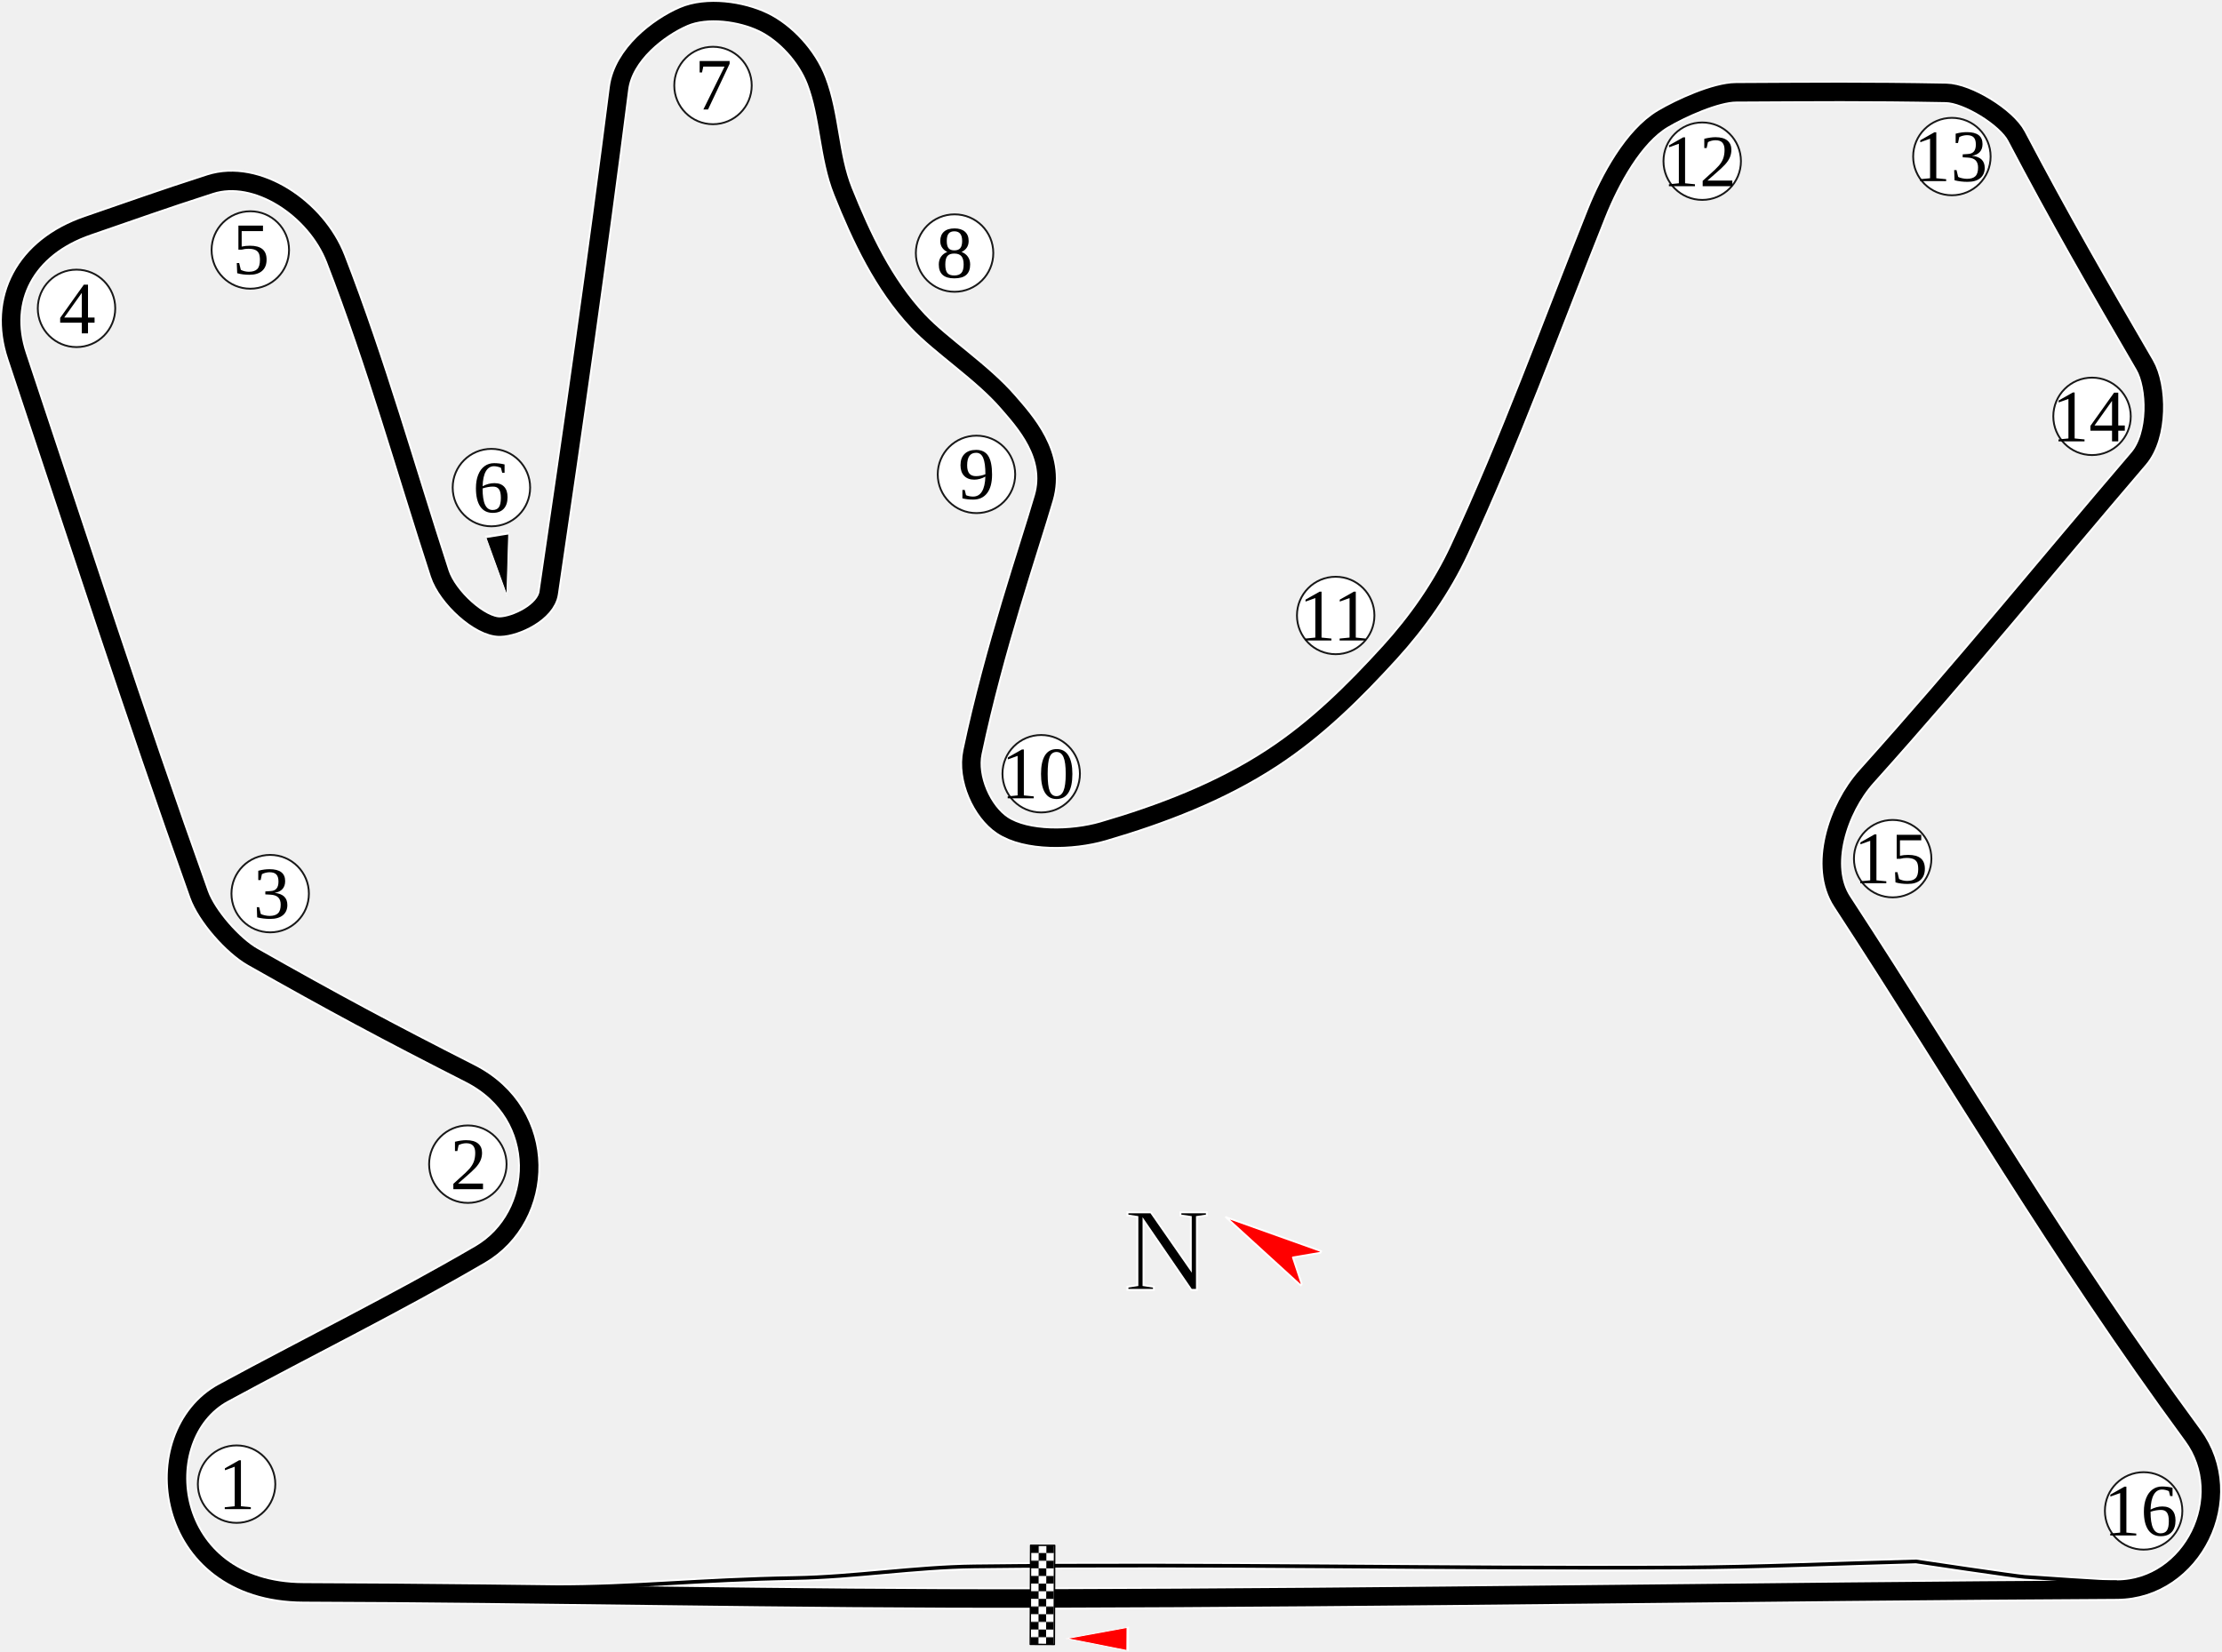
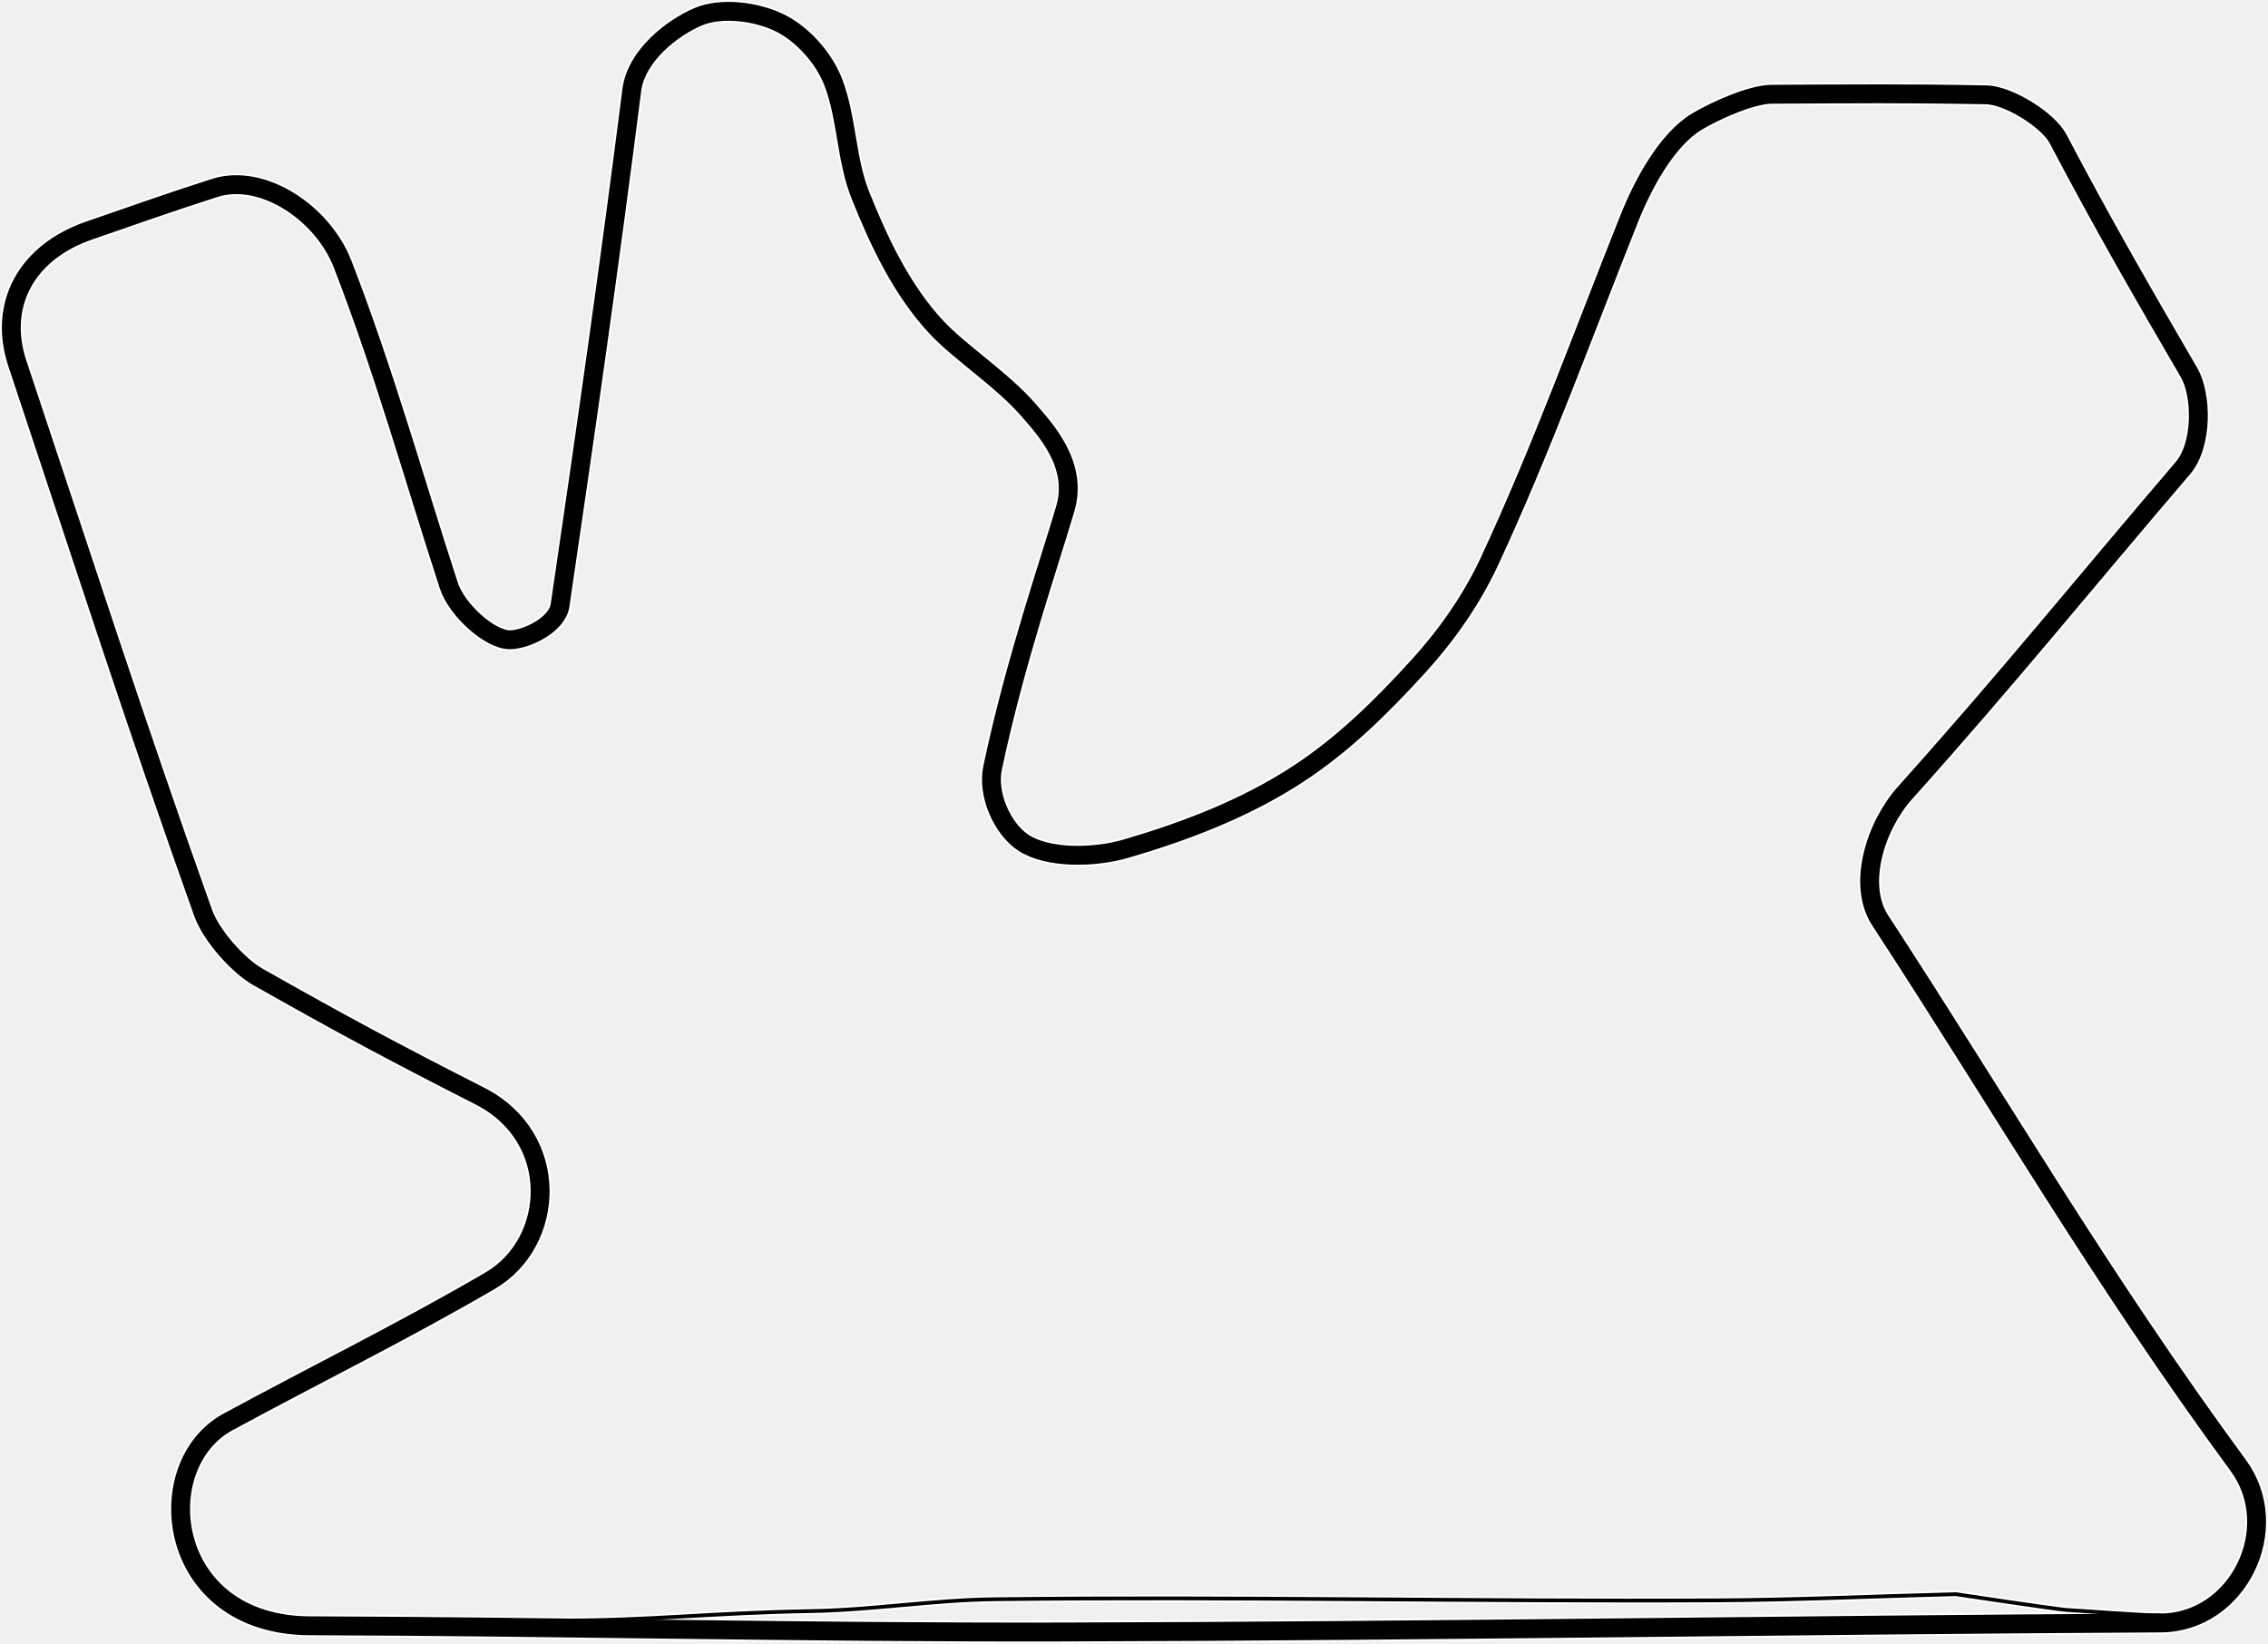
- <svg xmlns="http://www.w3.org/2000/svg" xmlns:xlink="http://www.w3.org/1999/xlink" width="1201.305" height="892.91" id="svg2383" version="1.0">
-   <defs id="defs2385">
-     <clipPath clipPathUnits="userSpaceOnUse" id="clipPath9724">
-       <path id="path9726" d="M 727.239,720.308 C 1333.36,720.308 1939.48,720.308 2545.601,720.308 C 2545.601,974.893 2545.601,1229.478 2545.601,1484.063 C 1939.48,1484.063 1333.36,1484.063 727.239,1484.063 C 727.239,1229.478 727.239,974.893 727.239,720.308 L 727.239,720.308 z" style="fill:#6a6a6a;fill-opacity:1;fill-rule:nonzero;stroke:#010101;stroke-width:0.943;stroke-linecap:round;stroke-linejoin:round;stroke-miterlimit:4;stroke-dasharray:none;stroke-dashoffset:0;stroke-opacity:1" />
-     </clipPath>
-     <clipPath clipPathUnits="userSpaceOnUse" id="clipPath3490">
-       <rect style="opacity:1;fill:#006a00;fill-opacity:1;fill-rule:nonzero;stroke:none" id="rect3492" width="1511.787" height="1003.748" x="683.14" y="104.104" transform="matrix(-0.7183395,0.6956928,-0.6956928,-0.7183395,0,0)" />
-     </clipPath>
-     <pattern patternUnits="userSpaceOnUse" width="18.181" height="18.138" patternTransform="matrix(0.1737876,0,0,0.1737876,763.4772,1693.907)" id="pattern4912">
-       <g id="g4907" transform="translate(-1025.535,-1215.281)">
-         <rect style="opacity:1;fill:#000000;fill-opacity:1;stroke:none;stroke-width:0.5;stroke-linecap:round;stroke-linejoin:round;stroke-miterlimit:4;stroke-dasharray:none;stroke-dashoffset:0;stroke-opacity:1" id="rect4899" width="18.173" height="18.096" x="1025.535" y="1215.281" />
-         <rect style="opacity:1;fill:#ffffff;fill-opacity:1;stroke:none;stroke-width:0.5;stroke-linecap:round;stroke-linejoin:round;stroke-miterlimit:4;stroke-dasharray:none;stroke-dashoffset:0;stroke-opacity:1" id="rect4903" width="9.075" height="9.075" x="1025.535" y="1215.281" />
-         <rect style="opacity:1;fill:#ffffff;fill-opacity:1;stroke:none;stroke-width:0.5;stroke-linecap:round;stroke-linejoin:round;stroke-miterlimit:4;stroke-dasharray:none;stroke-dashoffset:0;stroke-opacity:1" id="rect4905" width="9.075" height="9.075" x="1034.641" y="1224.344" />
-       </g>
-     </pattern>
-     <pattern xlink:href="#pattern4912" id="pattern4166" patternTransform="matrix(0.4562459,1.6264824e-8,-1.6264824e-8,0.4562459,-1778.227,454.6431)" />
-     <clipPath clipPathUnits="userSpaceOnUse" id="clipPath3494">
-       <rect style="opacity:1;fill:#006a00;fill-opacity:1;fill-rule:nonzero;stroke:none" id="rect3496" width="2168.193" height="1468.418" x="-4232.846" y="-2372.13" transform="matrix(-0.9472965,-0.3203582,0.9519016,-0.3064038,0,0)" />
-     </clipPath>
-     <clipPath clipPathUnits="userSpaceOnUse" id="clipPath9716">
-       <path id="path9718" d="M 871.135,932.363 C 1314.876,1345.252 1758.616,1758.14 2202.356,2171.029 C 2375.779,1984.647 2549.202,1798.266 2722.625,1611.884 C 2278.885,1198.996 1835.145,786.108 1391.405,373.219 C 1217.982,559.601 1044.559,745.982 871.135,932.363 z" style="fill:#6a6a6a;fill-opacity:1;fill-rule:nonzero;stroke:#010101;stroke-width:0.943;stroke-linecap:round;stroke-linejoin:round;stroke-miterlimit:4;stroke-dasharray:none;stroke-dashoffset:0;stroke-opacity:1" />
-     </clipPath>
+ <svg xmlns="http://www.w3.org/2000/svg" id="Capa_2" data-name="Capa 2" viewBox="0 0 1201.31 870.37">
+   <defs>
+     <style>
+       .cls-1 {
+         stroke-width: 10px;
+       }
+ 
+       .cls-1, .cls-2 {
+         stroke: #000;
+       }
+ 
+       .cls-1, .cls-2, .cls-3, .cls-4 {
+         fill: none;
+         stroke-linejoin: round;
+       }
+ 
+       .cls-2 {
+         stroke-width: 2px;
+       }
+ 
+       .cls-3 {
+         stroke-width: 4px;
+       }
+ 
+       .cls-3, .cls-4 {
+         stroke: #fff;
+       }
+ 
+       .cls-4 {
+         stroke-width: 12px;
+       }
+     </style>
  </defs>
-   <g id="layer1" transform="translate(-405.6071,-126.9987)">
-     <path id="path3180" d="M 1550.113,982.599 C 1543.085,982.795 1506.344,979.99 1500.24,979.683 C 1495.973,979.468 1441.469,971.309 1441.469,971.309 C 1399.097,972.405 1356.737,974.374 1314.355,974.599 C 1187.053,975.272 1059.675,972.491 932.416,974 C 900.01,974.385 867.772,979.729 835.361,980.281 C 783.396,981.164 748.724,985.353 705.256,985.254" style="fill:none;fill-rule:evenodd;stroke:#ffffff;stroke-width:4;stroke-linecap:butt;stroke-linejoin:round;stroke-miterlimit:4;stroke-dasharray:none;stroke-opacity:1" />
-     <path id="path3182" d="M 967.858,991.348 C 831.075,991.672 699.567,988.43 569.768,988.058 C 493.152,987.838 484.049,903.052 526.4,880.086 C 573.979,854.285 618.731,832.38 665.178,805.313 C 700.059,784.987 702.808,729.382 659.795,707.51 C 614.281,684.368 586.157,669.269 542.252,644.402 C 531.541,638.336 517.404,622.264 513.24,610.605 C 477.772,511.31 448.425,420.189 414.839,319.589 C 404.602,288.926 419.038,260.67 453.123,249.004 C 479.356,240.026 491.014,235.665 519.222,226.572 C 544.501,218.423 576.536,239.645 587.115,266.949 C 609.237,324.041 624.979,380.75 643.345,437.132 C 647.535,449.999 665.214,466.074 675.945,465.845 C 684.442,465.663 700.731,458.026 702.265,447.6 C 715.662,356.602 728.721,265.654 740.25,174.829 C 742.599,156.323 761.843,141.72 775.244,135.948 C 787.765,130.554 806.351,133.157 818.313,138.939 C 830.279,144.722 841.92,157.302 847.025,170.642 C 854.282,189.604 853.745,211.367 861.382,230.46 C 871.291,255.234 883.308,280.761 901.759,300.448 C 914.439,313.977 936.667,328.198 950.762,344.567 C 959.361,354.552 976.649,373.061 969.952,396.157 C 962.036,423.453 943.303,477.047 931.369,533.739 C 928.4,547.845 936.589,565.932 947.52,573.219 C 960.517,581.883 985.323,581.359 1001.955,576.509 C 1033.178,567.402 1065.277,555.242 1093.476,536.729 C 1117.519,520.946 1137.505,501.155 1156.884,479.902 C 1171.816,463.526 1185.112,444.61 1194.569,424.271 C 1222.199,364.852 1244.183,303.826 1268.744,242.424 C 1276.086,224.069 1288.714,200.743 1304.634,191.279 C 1314.294,185.538 1333.234,176.975 1344.115,176.923 C 1388.295,176.713 1413.022,176.41 1457.769,177.222 C 1469.3,177.433 1490.414,190.397 1495.754,200.551 C 1519.395,245.51 1540.113,281.388 1565.143,324.375 C 1571.892,335.966 1572.503,362.472 1561.853,374.921 C 1508.785,436.951 1469.648,485.611 1414.7,546.899 C 1399.031,564.375 1389.145,595.518 1401.54,614.493 C 1465.446,712.322 1518.211,803.792 1591.164,903.116 C 1615.655,936.461 1591.046,986.344 1550.188,986.562 C 1352.789,987.615 1167.652,990.874 967.858,991.348 z" style="fill:none;fill-rule:evenodd;stroke:#ffffff;stroke-width:12;stroke-linecap:butt;stroke-linejoin:round;stroke-miterlimit:4;stroke-dasharray:none;stroke-opacity:1" />
-     <path style="fill:none;fill-rule:evenodd;stroke:#000000;stroke-width:10;stroke-linecap:butt;stroke-linejoin:round;stroke-miterlimit:4;stroke-dasharray:none;stroke-opacity:1" d="M 967.858,991.348 C 831.075,991.672 699.567,988.43 569.768,988.058 C 493.152,987.838 484.049,903.052 526.4,880.086 C 573.979,854.285 618.731,832.38 665.178,805.313 C 700.059,784.987 702.808,729.382 659.795,707.51 C 614.281,684.368 586.157,669.269 542.252,644.402 C 531.541,638.336 517.404,622.264 513.24,610.605 C 477.772,511.31 448.425,420.189 414.839,319.589 C 404.602,288.926 419.038,260.67 453.123,249.004 C 479.356,240.026 491.014,235.665 519.222,226.572 C 544.501,218.423 576.536,239.645 587.115,266.949 C 609.237,324.041 624.979,380.75 643.345,437.132 C 647.535,449.999 665.214,466.074 675.945,465.845 C 684.442,465.663 700.731,458.026 702.265,447.6 C 715.662,356.602 728.721,265.654 740.25,174.829 C 742.599,156.323 761.843,141.72 775.244,135.948 C 787.765,130.554 806.351,133.157 818.313,138.939 C 830.279,144.722 841.92,157.302 847.025,170.642 C 854.282,189.604 853.745,211.367 861.382,230.46 C 871.291,255.234 883.308,280.761 901.759,300.448 C 914.439,313.977 936.667,328.198 950.762,344.567 C 959.361,354.552 976.649,373.061 969.952,396.157 C 962.036,423.453 943.303,477.047 931.369,533.739 C 928.4,547.845 936.589,565.932 947.52,573.219 C 960.517,581.883 985.323,581.359 1001.955,576.509 C 1033.178,567.402 1065.277,555.242 1093.476,536.729 C 1117.519,520.946 1137.505,501.155 1156.884,479.902 C 1171.816,463.526 1185.112,444.61 1194.569,424.271 C 1222.199,364.852 1244.183,303.826 1268.744,242.424 C 1276.086,224.069 1288.714,200.743 1304.634,191.279 C 1314.294,185.538 1333.234,176.975 1344.115,176.923 C 1388.295,176.713 1413.022,176.41 1457.769,177.222 C 1469.3,177.433 1490.414,190.397 1495.754,200.551 C 1519.395,245.51 1540.113,281.388 1565.143,324.375 C 1571.892,335.966 1572.503,362.472 1561.853,374.921 C 1508.785,436.951 1469.648,485.611 1414.7,546.899 C 1399.031,564.375 1389.145,595.518 1401.54,614.493 C 1465.446,712.322 1518.211,803.792 1591.164,903.116 C 1615.655,936.461 1591.046,986.344 1550.188,986.562 C 1352.789,987.615 1167.652,990.874 967.858,991.348 z" id="path2406" />
-     <path style="fill:none;fill-rule:evenodd;stroke:#000000;stroke-width:2;stroke-linecap:butt;stroke-linejoin:round;stroke-miterlimit:4;stroke-dasharray:none;stroke-opacity:1" d="M 1550.113,982.599 C 1543.085,982.795 1506.344,979.99 1500.24,979.683 C 1495.973,979.468 1441.469,971.309 1441.469,971.309 C 1399.097,972.405 1356.737,974.374 1314.355,974.599 C 1187.053,975.272 1059.675,972.491 932.416,974 C 900.01,974.385 867.772,979.729 835.361,980.281 C 783.396,981.164 748.724,985.353 705.256,985.254" id="path3178" />
-     <g id="g3363" transform="translate(-12.36166,21.07835)">
-       <path transform="matrix(0.8974359,0,0,0.8974359,-834.3162,75.13908)" d="M 1561.255,928.539 A 23.329,23.329 0 1 1 1514.596,928.539 A 23.329,23.329 0 1 1 1561.255,928.539 z" id="path3361" style="opacity:1;fill:#ffffff;fill-opacity:1;fill-rule:nonzero;stroke:#181818;stroke-width:1.114;stroke-linecap:round;stroke-linejoin:round;marker:none;marker-start:none;marker-mid:none;marker-end:none;stroke-miterlimit:4;stroke-dasharray:none;stroke-dashoffset:66;stroke-opacity:1;visibility:visible;display:inline;overflow:visible;enable-background:accumulate" />
-       <text id="text3184" y="921.959" x="535.971" style="font-size:40px;font-style:normal;font-weight:normal;writing-mode:lr-tb;fill:#000000;fill-opacity:1;stroke:none;stroke-width:1px;stroke-linecap:butt;stroke-linejoin:miter;stroke-opacity:1;font-family:Times New Roman" xml:space="preserve">
-         <tspan y="921.959" x="535.971" id="tspan3186">1</tspan>
-       </text>
-     </g>
-     <g id="g3356" transform="translate(10.08298,17.94545)">
-       <path transform="matrix(0.8974359,0,0,0.8974359,-731.7317,-94.74459)" d="M 1561.255,928.539 A 23.329,23.329 0 1 1 1514.596,928.539 A 23.329,23.329 0 1 1 1561.255,928.539 z" id="path3354" style="opacity:1;fill:#ffffff;fill-opacity:1;fill-rule:nonzero;stroke:#181818;stroke-width:1.114;stroke-linecap:round;stroke-linejoin:round;marker:none;marker-start:none;marker-mid:none;marker-end:none;stroke-miterlimit:4;stroke-dasharray:none;stroke-dashoffset:66;stroke-opacity:1;visibility:visible;display:inline;overflow:visible;enable-background:accumulate" />
-       <text id="text3188" y="752.075" x="638.858" style="font-size:40px;font-style:normal;font-weight:normal;writing-mode:lr-tb;fill:#000000;fill-opacity:1;stroke:none;stroke-width:1px;stroke-linecap:butt;stroke-linejoin:miter;stroke-opacity:1;font-family:Times New Roman" xml:space="preserve">
-         <tspan y="752.075" x="638.858" id="tspan3190">2</tspan>
-       </text>
-     </g>
-     <g id="g3349" transform="translate(-10.19703,19.76794)">
-       <path transform="matrix(0.8974359,0,0,0.8974359,-818.3191,-242.8593)" d="M 1561.255,928.539 A 23.329,23.329 0 1 1 1514.596,928.539 A 23.329,23.329 0 1 1 1561.255,928.539 z" id="path3347" style="opacity:1;fill:#ffffff;fill-opacity:1;fill-rule:nonzero;stroke:#181818;stroke-width:1.114;stroke-linecap:round;stroke-linejoin:round;marker:none;marker-start:none;marker-mid:none;marker-end:none;stroke-miterlimit:4;stroke-dasharray:none;stroke-dashoffset:66;stroke-opacity:1;visibility:visible;display:inline;overflow:visible;enable-background:accumulate" />
-       <text id="text3192" y="603.726" x="552.72" style="font-size:40px;font-style:normal;font-weight:normal;writing-mode:lr-tb;fill:#000000;fill-opacity:1;stroke:none;stroke-width:1px;stroke-linecap:butt;stroke-linejoin:miter;stroke-opacity:1;font-family:Times New Roman" xml:space="preserve">
-         <tspan y="603.726" x="552.72" id="tspan3194">3</tspan>
-       </text>
-     </g>
-     <g id="g3342" transform="translate(-7.690257,21.76264)">
-       <path transform="matrix(0.8974359,0,0,0.8974359,-925.5231,-561.3264)" d="M 1561.255,928.539 A 23.329,23.329 0 1 1 1514.596,928.539 A 23.329,23.329 0 1 1 1561.255,928.539 z" id="path3340" style="opacity:1;fill:#ffffff;fill-opacity:1;fill-rule:nonzero;stroke:#181818;stroke-width:1.114;stroke-linecap:round;stroke-linejoin:round;marker:none;marker-start:none;marker-mid:none;marker-end:none;stroke-miterlimit:4;stroke-dasharray:none;stroke-dashoffset:66;stroke-opacity:1;visibility:visible;display:inline;overflow:visible;enable-background:accumulate" />
-       <text id="text3196" y="285.493" x="445.047" style="font-size:40px;font-style:normal;font-weight:normal;writing-mode:lr-tb;fill:#000000;fill-opacity:1;stroke:none;stroke-width:1px;stroke-linecap:butt;stroke-linejoin:miter;stroke-opacity:1;font-family:Times New Roman" xml:space="preserve">
-         <tspan y="285.493" x="445.047" id="tspan3198">4</tspan>
-       </text>
-     </g>
-     <g id="g3335" transform="translate(-8.260497,26.77619)">
-       <path transform="matrix(0.8974359,0,0,0.8974359,-830.9908,-597.9058)" d="M 1561.255,928.539 A 23.329,23.329 0 1 1 1514.596,928.539 A 23.329,23.329 0 1 1 1561.255,928.539 z" id="path3333" style="opacity:1;fill:#ffffff;fill-opacity:1;fill-rule:nonzero;stroke:#181818;stroke-width:1.114;stroke-linecap:round;stroke-linejoin:round;marker:none;marker-start:none;marker-mid:none;marker-end:none;stroke-miterlimit:4;stroke-dasharray:none;stroke-dashoffset:66;stroke-opacity:1;visibility:visible;display:inline;overflow:visible;enable-background:accumulate" />
-       <text id="text3200" y="248.406" x="539.56" style="font-size:40px;font-style:normal;font-weight:normal;writing-mode:lr-tb;fill:#000000;fill-opacity:1;stroke:none;stroke-width:1px;stroke-linecap:butt;stroke-linejoin:miter;stroke-opacity:1;font-family:Times New Roman" xml:space="preserve">
-         <tspan y="248.406" x="539.56" id="tspan3202">5</tspan>
-       </text>
-     </g>
-     <g id="g3321" transform="translate(-10.76727,15.55273)">
-       <path transform="matrix(0.8974359,0,0,0.8974359,-578.3432,-675.6304)" d="M 1561.255,928.539 A 23.329,23.329 0 1 1 1514.596,928.539 A 23.329,23.329 0 1 1 1561.255,928.539 z" id="path3319" style="opacity:1;fill:#ffffff;fill-opacity:1;fill-rule:nonzero;stroke:#181818;stroke-width:1.114;stroke-linecap:round;stroke-linejoin:round;marker:none;marker-start:none;marker-mid:none;marker-end:none;stroke-miterlimit:4;stroke-dasharray:none;stroke-dashoffset:66;stroke-opacity:1;visibility:visible;display:inline;overflow:visible;enable-background:accumulate" />
-       <text id="text3208" y="170.642" x="791.993" style="font-size:40px;font-style:normal;font-weight:normal;writing-mode:lr-tb;fill:#000000;fill-opacity:1;stroke:none;stroke-width:1px;stroke-linecap:butt;stroke-linejoin:miter;stroke-opacity:1;font-family:Times New Roman" xml:space="preserve">
-         <tspan y="170.642" x="791.993" id="tspan3210">7</tspan>
-       </text>
-     </g>
-     <g id="g3314" transform="translate(-13.16,21.53455)">
-       <path transform="matrix(0.8974359,0,0,0.8974359,-445.3418,-591.0011)" d="M 1561.255,928.539 A 23.329,23.329 0 1 1 1514.596,928.539 A 23.329,23.329 0 1 1 1561.255,928.539 z" id="path3312" style="opacity:1;fill:#ffffff;fill-opacity:1;fill-rule:nonzero;stroke:#181818;stroke-width:1.114;stroke-linecap:round;stroke-linejoin:round;marker:none;marker-start:none;marker-mid:none;marker-end:none;stroke-miterlimit:4;stroke-dasharray:none;stroke-dashoffset:66;stroke-opacity:1;visibility:visible;display:inline;overflow:visible;enable-background:accumulate" />
-       <text id="text3212" y="255.584" x="924.789" style="font-size:40px;font-style:normal;font-weight:normal;writing-mode:lr-tb;fill:#000000;fill-opacity:1;stroke:none;stroke-width:1px;stroke-linecap:butt;stroke-linejoin:miter;stroke-opacity:1;font-family:Times New Roman" xml:space="preserve">
-         <tspan y="255.584" x="924.789" id="tspan3214">8</tspan>
-       </text>
-     </g>
-     <g id="g3307" transform="translate(-3.589091,-1.196364)">
-       <path transform="matrix(0.8974359,0,0,0.8974359,-443.076,-448.5948)" d="M 1561.255,928.539 A 23.329,23.329 0 1 1 1514.596,928.539 A 23.329,23.329 0 1 1 1561.255,928.539 z" id="path3297" style="fill:#ffffff;fill-opacity:1;fill-rule:nonzero;stroke:#181818;stroke-width:1.114;stroke-linecap:round;stroke-linejoin:round;marker:none;marker-start:none;marker-mid:none;marker-end:none;stroke-miterlimit:4;stroke-dasharray:none;stroke-dashoffset:66;stroke-opacity:1;visibility:visible;display:inline;overflow:visible;enable-background:accumulate" />
-       <text id="text3216" y="397.951" x="927.182" style="font-size:40px;font-style:normal;font-weight:normal;writing-mode:lr-tb;fill:#000000;fill-opacity:1;stroke:none;stroke-width:1px;stroke-linecap:butt;stroke-linejoin:miter;stroke-opacity:1;font-family:Times New Roman" xml:space="preserve">
-         <tspan y="397.951" x="927.182" id="tspan3218">9</tspan>
-       </text>
-     </g>
-     <g id="g3292" transform="translate(-14.98249,30.30712)">
-       <path transform="matrix(0.8974359,0,0,0.8974359,-396.6823,-318.2302)" d="M 1561.255,928.539 A 23.329,23.329 0 1 1 1514.596,928.539 A 23.329,23.329 0 1 1 1561.255,928.539 z" id="path3290" style="opacity:1;fill:#ffffff;fill-opacity:1;fill-rule:nonzero;stroke:#181818;stroke-width:1.114;stroke-linecap:round;stroke-linejoin:round;marker:none;marker-start:none;marker-mid:none;marker-end:none;stroke-miterlimit:4;stroke-dasharray:none;stroke-dashoffset:66;stroke-opacity:1;visibility:visible;display:inline;overflow:visible;enable-background:accumulate" />
-       <text id="text3220" y="528.355" x="961.876" style="font-size:40px;font-style:normal;font-weight:normal;writing-mode:lr-tb;fill:#000000;fill-opacity:1;stroke:none;stroke-width:1px;stroke-linecap:butt;stroke-linejoin:miter;stroke-opacity:1;font-family:Times New Roman" xml:space="preserve">
-         <tspan y="528.355" x="961.876" id="tspan3222">10</tspan>
-       </text>
-     </g>
-     <g id="g3285" transform="translate(27.51636,1.196364)">
-       <path transform="matrix(0.8974359,0,0,0.8974359,-279.9707,-374.6936)" d="M 1561.255,928.539 A 23.329,23.329 0 1 1 1514.596,928.539 A 23.329,23.329 0 1 1 1561.255,928.539 z" id="path3283" style="opacity:1;fill:#ffffff;fill-opacity:1;fill-rule:nonzero;stroke:#181818;stroke-width:1.114;stroke-linecap:round;stroke-linejoin:round;marker:none;marker-start:none;marker-mid:none;marker-end:none;stroke-miterlimit:4;stroke-dasharray:none;stroke-dashoffset:66;stroke-opacity:1;visibility:visible;display:inline;overflow:visible;enable-background:accumulate" />
-       <text id="text3224" y="472.126" x="1080.316" style="font-size:40px;font-style:normal;font-weight:normal;writing-mode:lr-tb;fill:#000000;fill-opacity:1;stroke:none;stroke-width:1px;stroke-linecap:butt;stroke-linejoin:miter;stroke-opacity:1;font-family:Times New Roman" xml:space="preserve">
-         <tspan y="472.126" x="1080.316" id="tspan3226">11</tspan>
-       </text>
-     </g>
-     <g id="g3278" transform="translate(-12.81786,-12.36166)">
-       <path transform="matrix(0.8974359,0,0,0.8974359,-41.4794,-606.7882)" d="M 1561.255,928.539 A 23.329,23.329 0 1 1 1514.596,928.539 A 23.329,23.329 0 1 1 1561.255,928.539 z" id="path3276" style="opacity:1;fill:#ffffff;fill-opacity:1;fill-rule:nonzero;stroke:#181818;stroke-width:1.114;stroke-linecap:round;stroke-linejoin:round;marker:none;marker-start:none;marker-mid:none;marker-end:none;stroke-miterlimit:4;stroke-dasharray:none;stroke-dashoffset:66;stroke-opacity:1;visibility:visible;display:inline;overflow:visible;enable-background:accumulate" />
-       <text id="text3228" y="240.031" x="1317.196" style="font-size:40px;font-style:normal;font-weight:normal;writing-mode:lr-tb;fill:#000000;fill-opacity:1;stroke:none;stroke-width:1px;stroke-linecap:butt;stroke-linejoin:miter;stroke-opacity:1;font-family:Times New Roman" xml:space="preserve">
-         <tspan y="240.031" x="1317.196" id="tspan3230">12</tspan>
-       </text>
-     </g>
-     <g id="g3271" transform="translate(2.164631,1.652556)">
-       <path transform="matrix(0.8974359,0,0,0.8974359,78.52317,-623.3029)" d="M 1561.255,928.539 A 23.329,23.329 0 1 1 1514.596,928.539 A 23.329,23.329 0 1 1 1561.255,928.539 z" id="path3269" style="opacity:1;fill:#ffffff;fill-opacity:1;fill-rule:nonzero;stroke:#181818;stroke-width:1.114;stroke-linecap:round;stroke-linejoin:round;marker:none;marker-start:none;marker-mid:none;marker-end:none;stroke-miterlimit:4;stroke-dasharray:none;stroke-dashoffset:66;stroke-opacity:1;visibility:visible;display:inline;overflow:visible;enable-background:accumulate" />
-       <text id="text3232" y="223.282" x="1438.029" style="font-size:40px;font-style:normal;font-weight:normal;writing-mode:lr-tb;fill:#000000;fill-opacity:1;stroke:none;stroke-width:1px;stroke-linecap:butt;stroke-linejoin:miter;stroke-opacity:1;font-family:Times New Roman" xml:space="preserve">
-         <tspan y="223.282" x="1438.029" id="tspan3234">13</tspan>
-       </text>
-     </g>
-     <g id="g3264" transform="translate(15.95075,26.32)">
-       <path transform="matrix(0.8974359,0,0,0.8974359,140.5045,-507.49)" d="M 1561.255,928.539 A 23.329,23.329 0 1 1 1514.596,928.539 A 23.329,23.329 0 1 1 1561.255,928.539 z" id="path3262" style="opacity:1;fill:#ffffff;fill-opacity:1;fill-rule:nonzero;stroke:#181818;stroke-width:1.114;stroke-linecap:round;stroke-linejoin:round;marker:none;marker-start:none;marker-mid:none;marker-end:none;stroke-miterlimit:4;stroke-dasharray:none;stroke-dashoffset:66;stroke-opacity:1;visibility:visible;display:inline;overflow:visible;enable-background:accumulate" />
-       <text id="text3236" y="339.329" x="1499.044" style="font-size:40px;font-style:normal;font-weight:normal;writing-mode:lr-tb;fill:#000000;fill-opacity:1;stroke:none;stroke-width:1px;stroke-linecap:butt;stroke-linejoin:miter;stroke-opacity:1;font-family:Times New Roman" xml:space="preserve">
-         <tspan y="339.329" x="1499.044" id="tspan3238">14</tspan>
-       </text>
-     </g>
-     <g id="g3257" transform="translate(-25.40761,18.79967)">
-       <path transform="matrix(0.8974359,0,0,0.8974359,74.07956,-260.8048)" d="M 1561.255,928.539 A 23.329,23.329 0 1 1 1514.596,928.539 A 23.329,23.329 0 1 1 1561.255,928.539 z" id="path3255" style="opacity:1;fill:#ffffff;fill-opacity:1;fill-rule:nonzero;stroke:#181818;stroke-width:1.114;stroke-linecap:round;stroke-linejoin:round;marker:none;marker-start:none;marker-mid:none;marker-end:none;stroke-miterlimit:4;stroke-dasharray:none;stroke-dashoffset:66;stroke-opacity:1;visibility:visible;display:inline;overflow:visible;enable-background:accumulate" />
-       <text id="text3240" y="585.78" x="1433.244" style="font-size:40px;font-style:normal;font-weight:normal;writing-mode:lr-tb;fill:#000000;fill-opacity:1;stroke:none;stroke-width:1px;stroke-linecap:butt;stroke-linejoin:miter;stroke-opacity:1;font-family:Times New Roman" xml:space="preserve">
-         <tspan y="585.78" x="1433.244" id="tspan3242">15</tspan>
-       </text>
-     </g>
-     <g id="g3250" transform="translate(21.1924,14.98249)">
-       <path transform="matrix(0.8974359,0,0,0.8974359,163.1573,95.71165)" d="M 1561.255,928.539 A 23.329,23.329 0 1 1 1514.596,928.539 A 23.329,23.329 0 1 1 1561.255,928.539 z" id="path3248" style="opacity:1;fill:#ffffff;fill-opacity:1;fill-rule:nonzero;stroke:#181818;stroke-width:1.114;stroke-linecap:round;stroke-linejoin:round;marker:none;marker-start:none;marker-mid:none;marker-end:none;stroke-miterlimit:4;stroke-dasharray:none;stroke-dashoffset:66;stroke-opacity:1;visibility:visible;display:inline;overflow:visible;enable-background:accumulate" />
-       <text id="text3244" y="942.297" x="1521.774" style="font-size:40px;font-style:normal;font-weight:normal;writing-mode:lr-tb;fill:#000000;fill-opacity:1;stroke:none;stroke-width:1px;stroke-linecap:butt;stroke-linejoin:miter;stroke-opacity:1;font-family:Times New Roman" xml:space="preserve">
-         <tspan y="942.297" x="1521.774" id="tspan3246">16</tspan>
-       </text>
-     </g>
-     <g style="display:inline" transform="matrix(-0.7208327,0.693109,-0.693109,-0.7208327,2585.016,592.3901)" id="g4801" clip-path="url(#clipPath9716)">
-       <path clip-path="url(#clipPath3494)" transform="matrix(-0.358939,0.3679125,-1.115112,-1.087914,3587.072,1686.658)" d="M 1695.937,1398.521 L 1671.456,1398.521 L 1683.696,1377.319 L 1695.937,1398.521 z" id="path3463" style="opacity:1;fill:#ff0000;fill-opacity:1;stroke:#ffffff;stroke-width:0.838;stroke-linecap:round;stroke-linejoin:miter;stroke-miterlimit:4;stroke-dasharray:none;stroke-dashoffset:0;stroke-opacity:1;display:inline" />
-       <rect clip-path="url(#clipPath3490)" ry="0" transform="matrix(-0.7183395,-0.6956928,0.6956928,-0.7183395,0,0)" y="376.017" x="-1620.884" height="53.589" width="13.041" id="rect3457" style="opacity:1;fill:url(#pattern4166);fill-opacity:1;stroke:#000000;stroke-width:0.75;stroke-linecap:round;stroke-linejoin:round;stroke-miterlimit:4;stroke-dasharray:none;stroke-dashoffset:0;stroke-opacity:1;display:inline" />
-     </g>
-     <g style="display:inline" id="g3804" transform="translate(-1060.143,-139.5694)" clip-path="url(#clipPath9724)">
-       <text id="text3180" y="964.031" x="2073.466" style="font-size:64px;font-style:normal;font-weight:normal;fill:#000000;fill-opacity:1;stroke:#ffffff;stroke-width:1px;stroke-linecap:butt;stroke-linejoin:miter;stroke-opacity:1;font-family:Times New Roman" xml:space="preserve">
-         <tspan y="964.031" x="2073.466" id="tspan3182">N</tspan>
-       </text>
-       <path id="path2745" d="M 2128.513,924.728 L 2168.964,961.647 L 2169.495,960.763 L 2164.755,946.504 L 2179.57,943.994 L 2180.101,943.111 L 2128.513,924.728 z" style="fill:#ff0000;fill-opacity:1;fill-rule:nonzero;stroke:#ffffff;stroke-width:1;stroke-linecap:round;stroke-linejoin:round;stroke-miterlimit:4;stroke-dasharray:none;stroke-dashoffset:0;stroke-opacity:1" />
-     </g>
-     <g id="g3503">
-       <g transform="translate(-8.767273,7.178182)" id="g3328">
-         <path style="opacity:1;fill:#ffffff;fill-opacity:1;fill-rule:nonzero;stroke:#181818;stroke-width:1.114;stroke-linecap:round;stroke-linejoin:round;marker:none;marker-start:none;marker-mid:none;marker-end:none;stroke-miterlimit:4;stroke-dasharray:none;stroke-dashoffset:66;stroke-opacity:1;visibility:visible;display:inline;overflow:visible;enable-background:accumulate" id="path3326" d="M 1561.255,928.539 A 23.329,23.329 0 1 1 1514.596,928.539 A 23.329,23.329 0 1 1 1561.255,928.539 z" transform="matrix(0.8974359,0,0,0.8974359,-700.138,-449.8302)" />
-         <text xml:space="preserve" style="font-size:40px;font-style:normal;font-weight:normal;writing-mode:lr-tb;fill:#000000;fill-opacity:1;stroke:none;stroke-width:1px;stroke-linecap:butt;stroke-linejoin:miter;stroke-opacity:1;font-family:Times New Roman" x="669.964" y="396.755" id="text3204">
-           <tspan id="tspan3206" x="669.964" y="396.755">6</tspan>
-         </text>
-       </g>
-       <path style="opacity:1;fill:#000000;fill-opacity:1;stroke:#ffffff;stroke-width:0.838;stroke-linecap:round;stroke-linejoin:miter;stroke-miterlimit:4;stroke-dasharray:none;stroke-dashoffset:0;stroke-opacity:1;display:inline" id="path3501" d="M 1695.937,1398.521 L 1671.456,1398.521 L 1683.696,1377.319 L 1695.937,1398.521 z" transform="matrix(-0.5075169,8.1384156e-2,-0.2466688,-1.538242,1873.888,2430.564)" clip-path="url(#clipPath3494)" />
+   <g id="svg2383">
+     <g id="layer1">
+       <path id="path3180" class="cls-3" d="m1144.51,855.6c-7.03.2-43.77-2.61-49.87-2.92-4.27-.21-58.77-8.37-58.77-8.37-42.37,1.1-84.73,3.07-127.11,3.29-127.3.67-254.68-2.11-381.94-.6-32.41.38-64.64,5.73-97.05,6.28-51.97.88-86.64,5.07-130.1,4.97" />
+       <path id="path3182" class="cls-4" d="m562.25,864.35c-136.78.32-268.29-2.92-398.09-3.29-76.62-.22-85.72-85.01-43.37-107.97,47.58-25.8,92.33-47.71,138.78-74.77,34.88-20.33,37.63-75.93-5.38-97.8-45.51-23.14-73.64-38.24-117.54-63.11-10.71-6.07-24.85-22.14-29.01-33.8C72.16,384.31,42.82,293.19,9.23,192.59c-10.24-30.66,4.2-58.92,38.28-70.59,26.23-8.98,37.89-13.34,66.1-22.43,25.28-8.15,57.31,13.07,67.89,40.38,22.12,57.09,37.86,113.8,56.23,170.18,4.19,12.87,21.87,28.94,32.6,28.71,8.5-.18,24.79-7.82,26.32-18.24,13.4-91,26.46-181.95,37.98-272.77,2.35-18.51,21.59-33.11,34.99-38.88,12.52-5.39,31.11-2.79,43.07,2.99,11.97,5.78,23.61,18.36,28.71,31.7,7.26,18.96,6.72,40.73,14.36,59.82,9.91,24.77,21.93,50.3,40.38,69.99,12.68,13.53,34.91,27.75,49,44.12,8.6,9.99,25.89,28.49,19.19,51.59-7.92,27.3-26.65,80.89-38.58,137.58-2.97,14.11,5.22,32.19,16.15,39.48,13,8.66,37.8,8.14,54.43,3.29,31.22-9.11,63.32-21.27,91.52-39.78,24.04-15.78,44.03-35.57,63.41-56.83,14.93-16.38,28.23-35.29,37.69-55.63,27.63-59.42,49.61-120.44,74.17-181.85,7.34-18.36,19.97-41.68,35.89-51.14,9.66-5.74,28.6-14.3,39.48-14.36,44.18-.21,68.91-.51,113.65.3,11.53.21,32.65,13.17,37.98,23.33,23.64,44.96,44.36,80.84,69.39,123.82,6.75,11.59,7.36,38.1-3.29,50.55-53.07,62.03-92.2,110.69-147.15,171.98-15.67,17.48-25.56,48.62-13.16,67.59,63.91,97.83,116.67,189.3,189.62,288.62,24.49,33.34-.12,83.23-40.98,83.45-197.4,1.05-382.54,4.31-582.33,4.79Z" />
+       <path id="path2406" class="cls-1" d="m562.25,864.35c-136.78.32-268.29-2.92-398.09-3.29-76.62-.22-85.72-85.01-43.37-107.97,47.58-25.8,92.33-47.71,138.78-74.77,34.88-20.33,37.63-75.93-5.38-97.8-45.51-23.14-73.64-38.24-117.54-63.11-10.71-6.07-24.85-22.14-29.01-33.8C72.16,384.31,42.82,293.19,9.23,192.59c-10.24-30.66,4.2-58.92,38.28-70.59,26.23-8.98,37.89-13.34,66.1-22.43,25.28-8.15,57.31,13.07,67.89,40.38,22.12,57.09,37.86,113.8,56.23,170.18,4.19,12.87,21.87,28.94,32.6,28.71,8.5-.18,24.79-7.82,26.32-18.24,13.4-91,26.46-181.95,37.98-272.77,2.35-18.51,21.59-33.11,34.99-38.88,12.52-5.39,31.11-2.79,43.07,2.99,11.97,5.78,23.61,18.36,28.71,31.7,7.26,18.96,6.72,40.73,14.36,59.82,9.91,24.77,21.93,50.3,40.38,69.99,12.68,13.53,34.91,27.75,49,44.12,8.6,9.99,25.89,28.49,19.19,51.59-7.92,27.3-26.65,80.89-38.58,137.58-2.97,14.11,5.22,32.19,16.15,39.48,13,8.66,37.8,8.14,54.43,3.29,31.22-9.11,63.32-21.27,91.52-39.78,24.04-15.78,44.03-35.57,63.41-56.83,14.93-16.38,28.23-35.29,37.69-55.63,27.63-59.42,49.61-120.44,74.17-181.85,7.34-18.36,19.97-41.68,35.89-51.14,9.66-5.74,28.6-14.3,39.48-14.36,44.18-.21,68.91-.51,113.65.3,11.53.21,32.65,13.17,37.98,23.33,23.64,44.96,44.36,80.84,69.39,123.82,6.75,11.59,7.36,38.1-3.29,50.55-53.07,62.03-92.2,110.69-147.15,171.98-15.67,17.48-25.56,48.62-13.16,67.59,63.91,97.83,116.67,189.3,189.62,288.62,24.49,33.34-.12,83.23-40.98,83.45-197.4,1.05-382.54,4.31-582.33,4.79Z" />
+       <path id="path3178" class="cls-2" d="m1144.51,855.6c-7.03.2-43.77-2.61-49.87-2.92-4.27-.21-58.77-8.37-58.77-8.37-42.37,1.1-84.73,3.07-127.11,3.29-127.3.67-254.68-2.11-381.94-.6-32.41.38-64.64,5.73-97.05,6.28-51.97.88-86.64,5.07-130.1,4.97" />
    </g>
  </g>
</svg>
